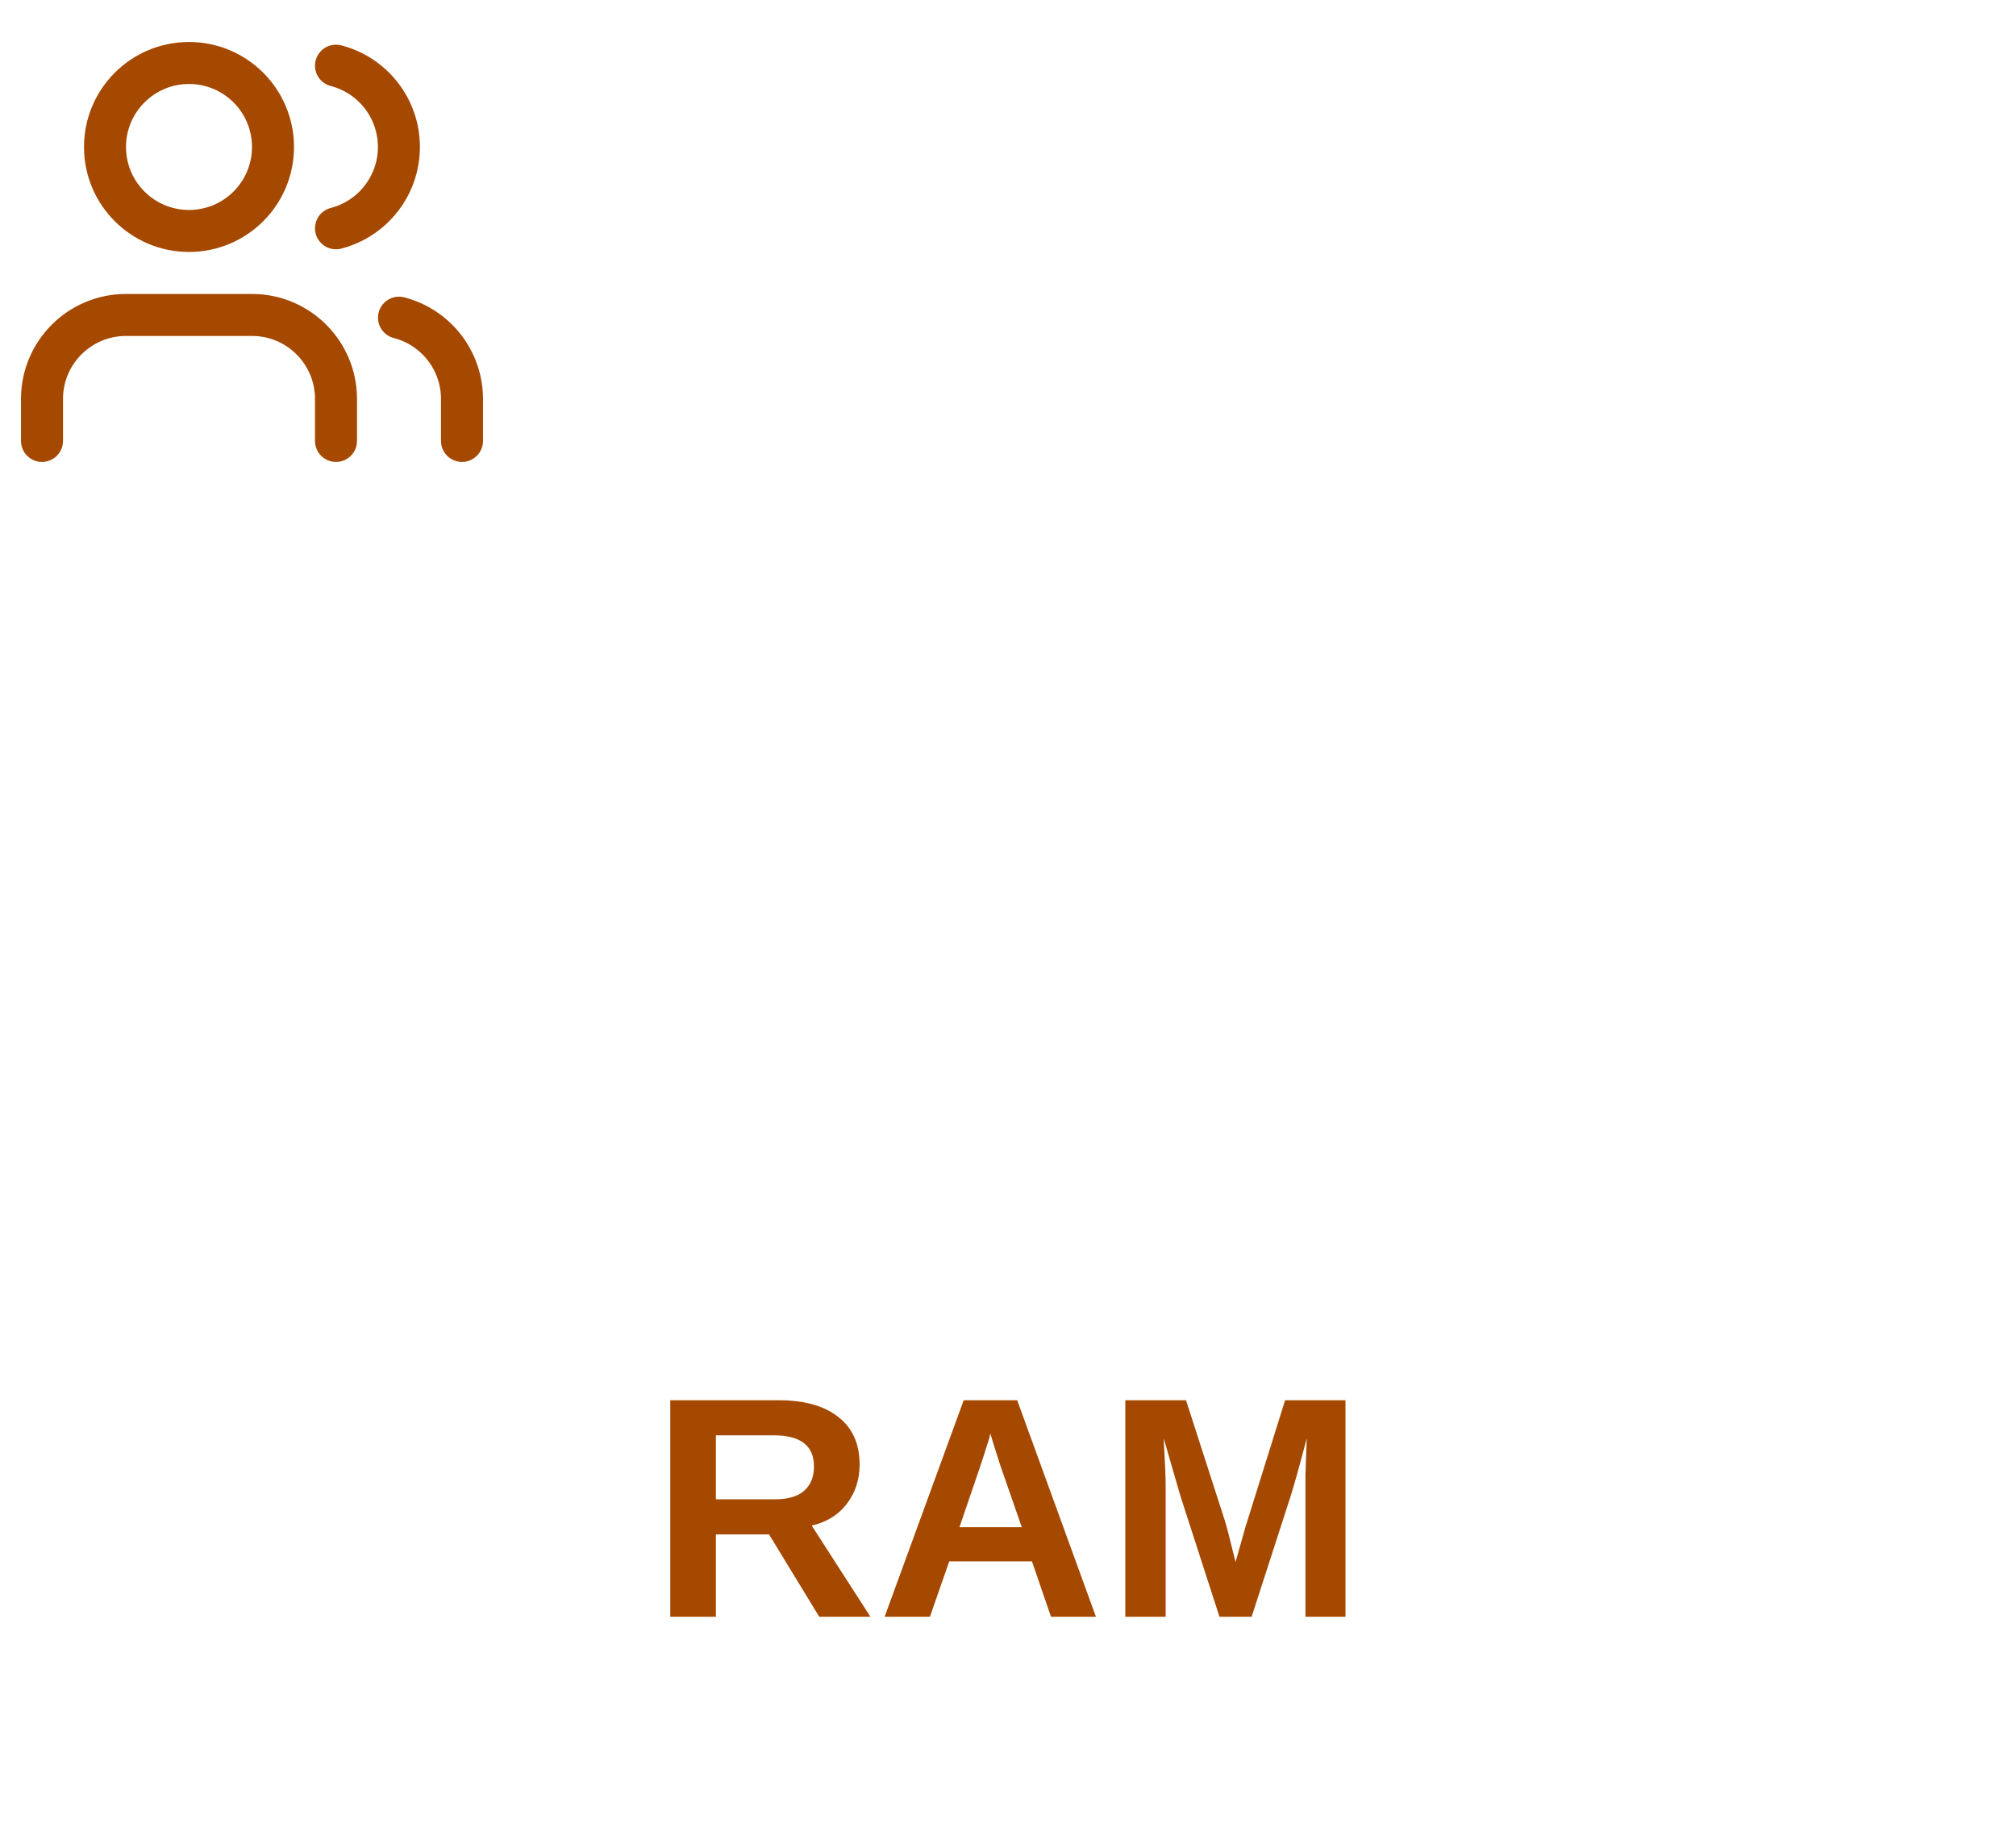
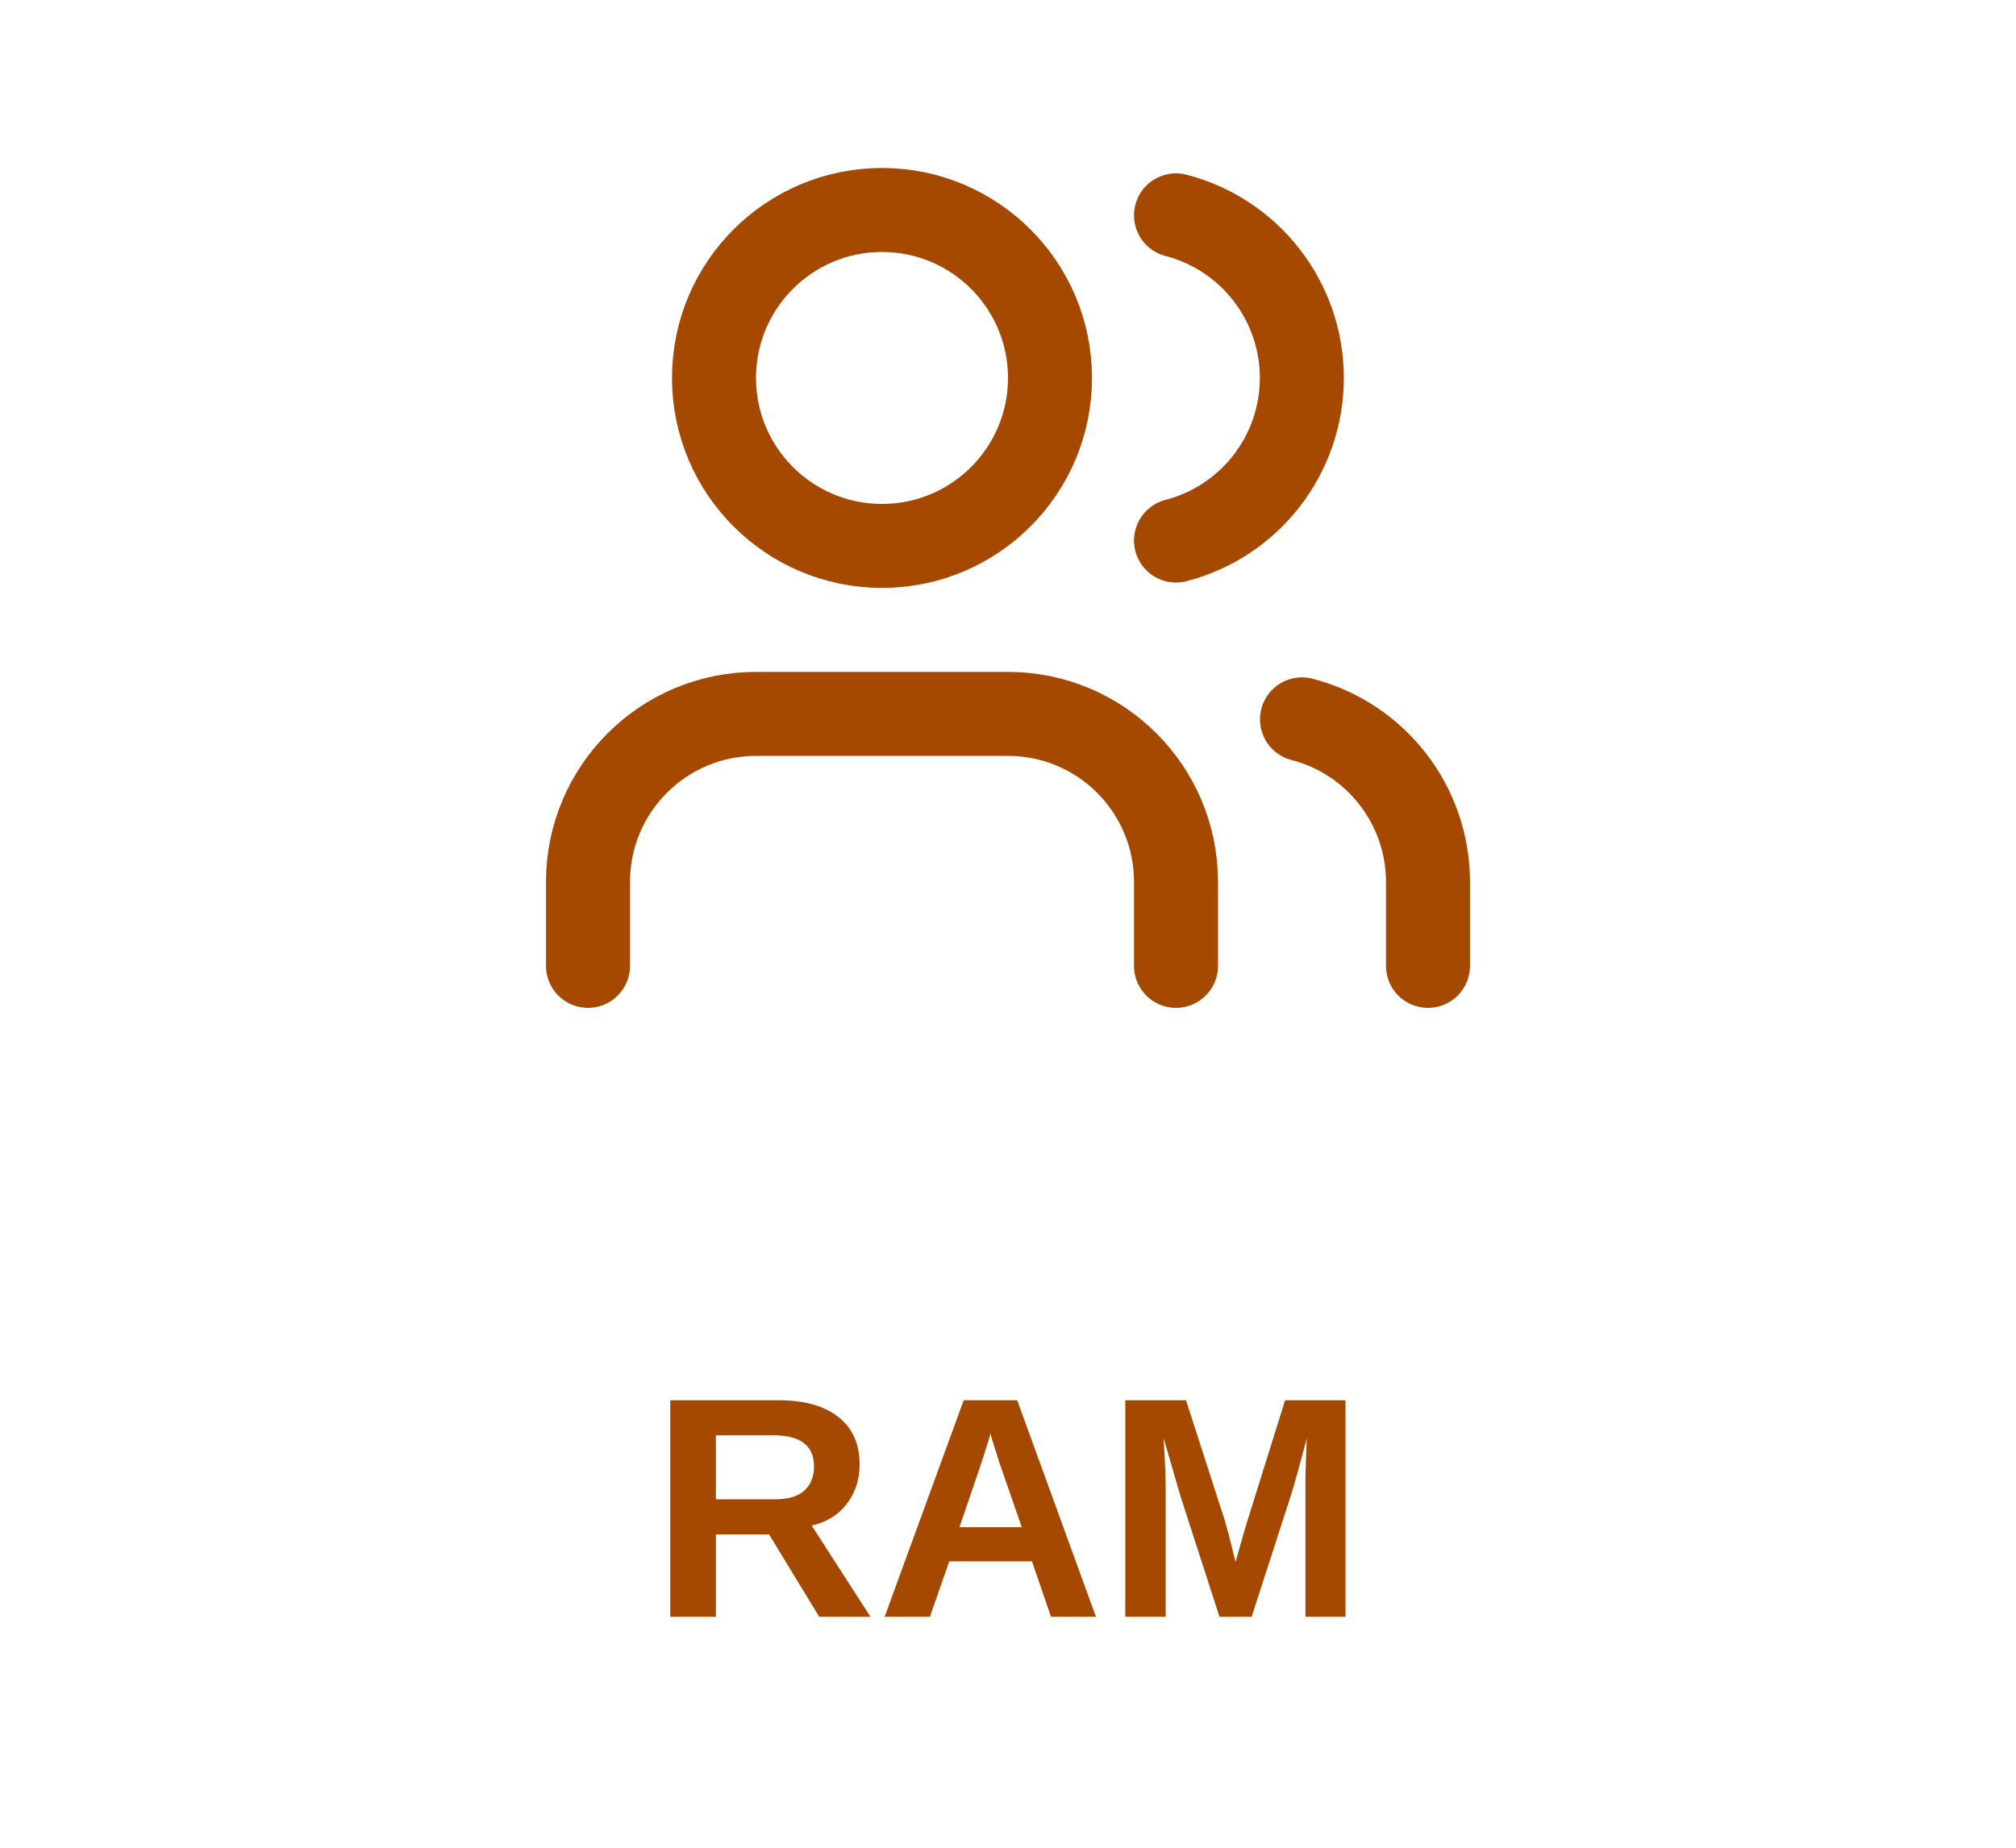
<svg xmlns="http://www.w3.org/2000/svg" width="96" height="88" viewBox="0 0 96 88">
-   <svg width="24" height="24" viewBox="0 0 24 24" fill="none" stroke="#a54800" stroke-width="2" stroke-linecap="round" stroke-linejoin="round">
+   <svg x="24" y="4" width="48" height="48" viewBox="0 0 24 24" fill="none" stroke="#a54800" stroke-width="2" stroke-linecap="round" stroke-linejoin="round">
    <path d="M16 21v-2a4 4 0 0 0-4-4H6a4 4 0 0 0-4 4v2" />
    <path d="M16 3.128a4 4 0 0 1 0 7.744" />
    <path d="M22 21v-2a4 4 0 0 0-3-3.87" />
    <circle cx="9" cy="7" r="4" />
  </svg>
  <text x="48" y="77" text-anchor="middle" fill="#a54800" font-family="Arial,sans-serif" font-weight="600" font-size="15">RAM</text>
</svg>
